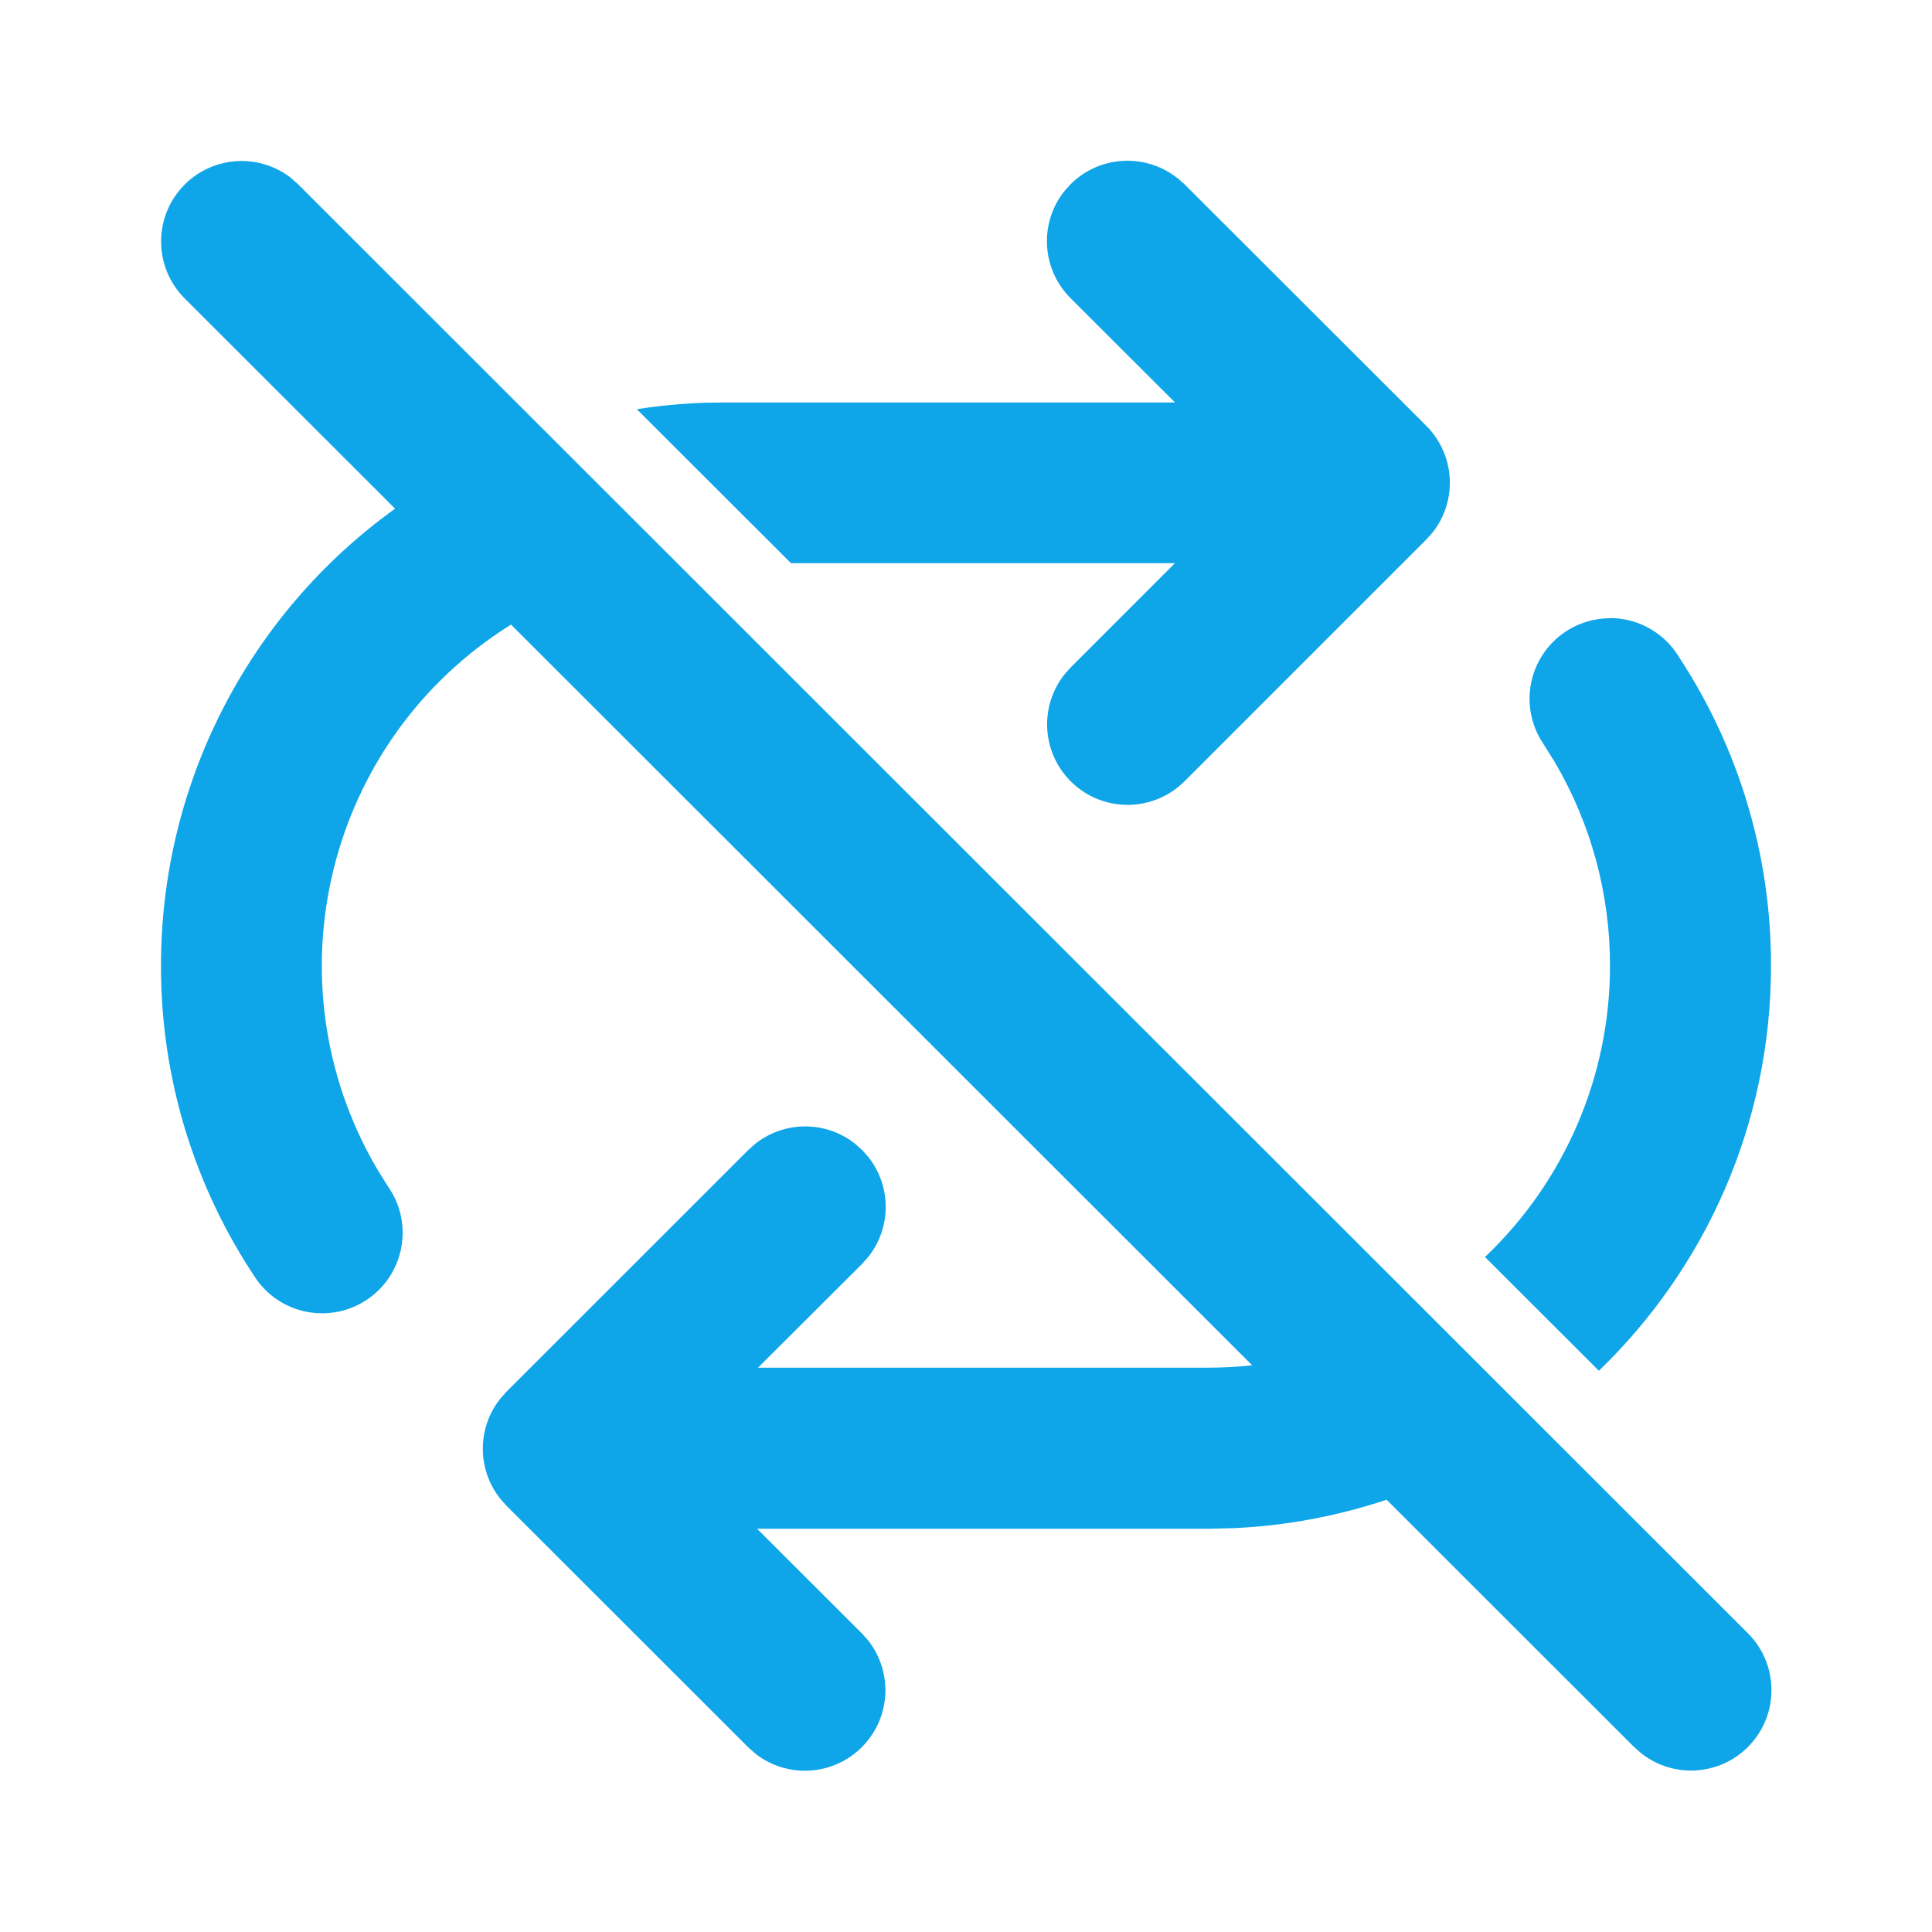
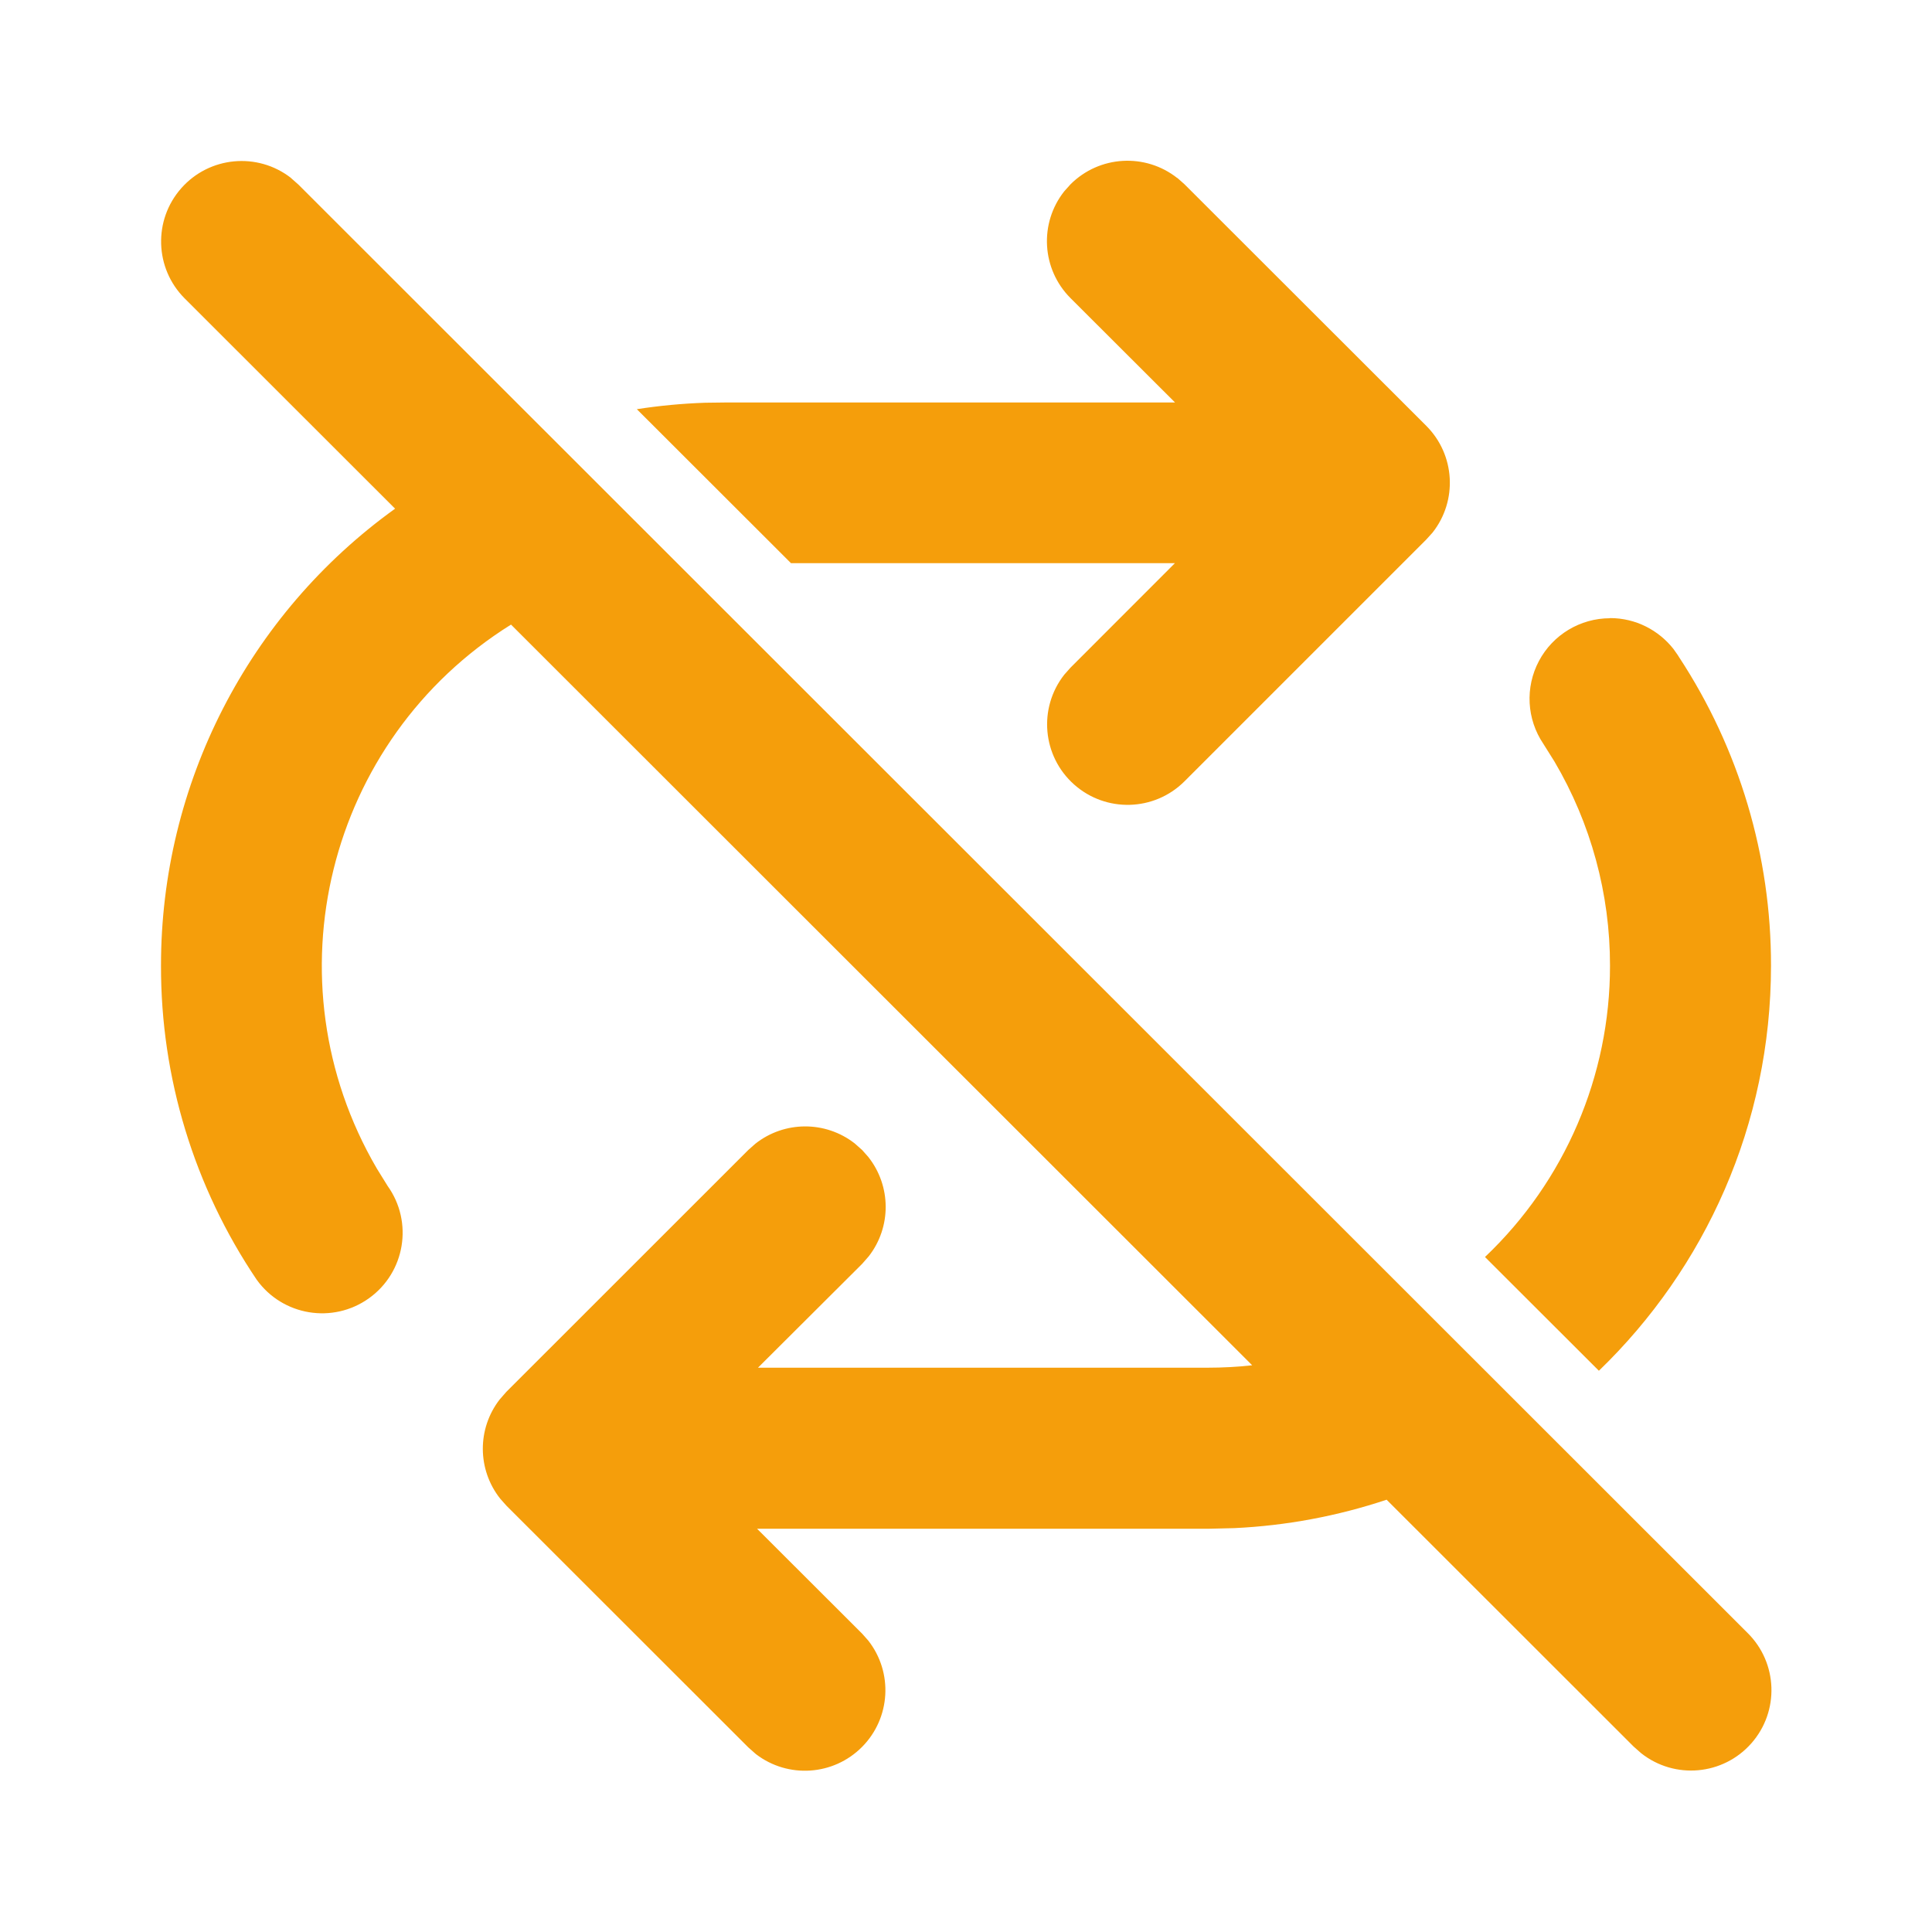
<svg xmlns="http://www.w3.org/2000/svg" width="24" height="24" fill="none" viewBox="0 0 24 24">
-   <path fill="#0ea5e9" d="m3.613 2.21.094.083 18 17.99a.999.999 0 0 1-1.32 1.496l-.094-.083-3.068-3.066a7.017 7.017 0 0 1-1.893.353l-.331.008H9.405l1.304 1.302.077.087a1 1 0 0 1-1.396 1.41l-.095-.084-3.005-3.003-.077-.087a.999.999 0 0 1-.006-1.231l.083-.095 3.005-3.004.088-.078a1 1 0 0 1 1.232-.006l.095.084.077.087a1 1 0 0 1 .006 1.232l-.083.095-1.294 1.29h5.586c.187 0 .372-.01.553-.03L6.348 7.759a4.994 4.994 0 0 0-1.668 6.755l.135.218a1 1 0 1 1-1.627 1.164A6.946 6.946 0 0 1 2 11.995a6.983 6.983 0 0 1 2.908-5.676L2.293 3.706a1 1 0 0 1 1.32-1.497ZM20 7.678c.32 0 .603.15.787.382l.053.075.017.027A6.957 6.957 0 0 1 22 11.996c0 1.976-.82 3.76-2.138 5.032l-1.415-1.413A4.983 4.983 0 0 0 20 11.995a4.98 4.98 0 0 0-.69-2.535l-.138-.22A1 1 0 0 1 20 7.68v-.002ZM14.625 2.21l.087.077 3.006 3.003a1 1 0 0 1 .077 1.327l-.078.086-3.005 3.005a1 1 0 0 1-1.492-1.326l.078-.088 1.297-1.298H9.826L7.911 5.083c.278-.043.56-.07.848-.08L8.999 5h5.598l-1.299-1.297a1 1 0 0 1-.078-1.326l.078-.087a1 1 0 0 1 1.327-.078Z" />
+   <path fill="#f59e0b" d="m3.613 2.21.094.083 18 17.99a.999.999 0 0 1-1.32 1.496l-.094-.083-3.068-3.066a7.017 7.017 0 0 1-1.893.353l-.331.008H9.405l1.304 1.302.077.087a1 1 0 0 1-1.396 1.41l-.095-.084-3.005-3.003-.077-.087a.999.999 0 0 1-.006-1.231l.083-.095 3.005-3.004.088-.078a1 1 0 0 1 1.232-.006l.095.084.077.087a1 1 0 0 1 .006 1.232l-.083.095-1.294 1.29h5.586c.187 0 .372-.01.553-.03L6.348 7.759a4.994 4.994 0 0 0-1.668 6.755l.135.218a1 1 0 1 1-1.627 1.164A6.946 6.946 0 0 1 2 11.995a6.983 6.983 0 0 1 2.908-5.676L2.293 3.706a1 1 0 0 1 1.32-1.497ZM20 7.678c.32 0 .603.15.787.382l.053.075.017.027A6.957 6.957 0 0 1 22 11.996c0 1.976-.82 3.76-2.138 5.032l-1.415-1.413A4.983 4.983 0 0 0 20 11.995a4.98 4.98 0 0 0-.69-2.535l-.138-.22A1 1 0 0 1 20 7.68v-.002ZM14.625 2.21l.087.077 3.006 3.003a1 1 0 0 1 .077 1.327l-.078.086-3.005 3.005a1 1 0 0 1-1.492-1.326l.078-.088 1.297-1.298H9.826L7.911 5.083c.278-.043.56-.07.848-.08L8.999 5h5.598l-1.299-1.297a1 1 0 0 1-.078-1.326l.078-.087a1 1 0 0 1 1.327-.078Z" />
</svg>
